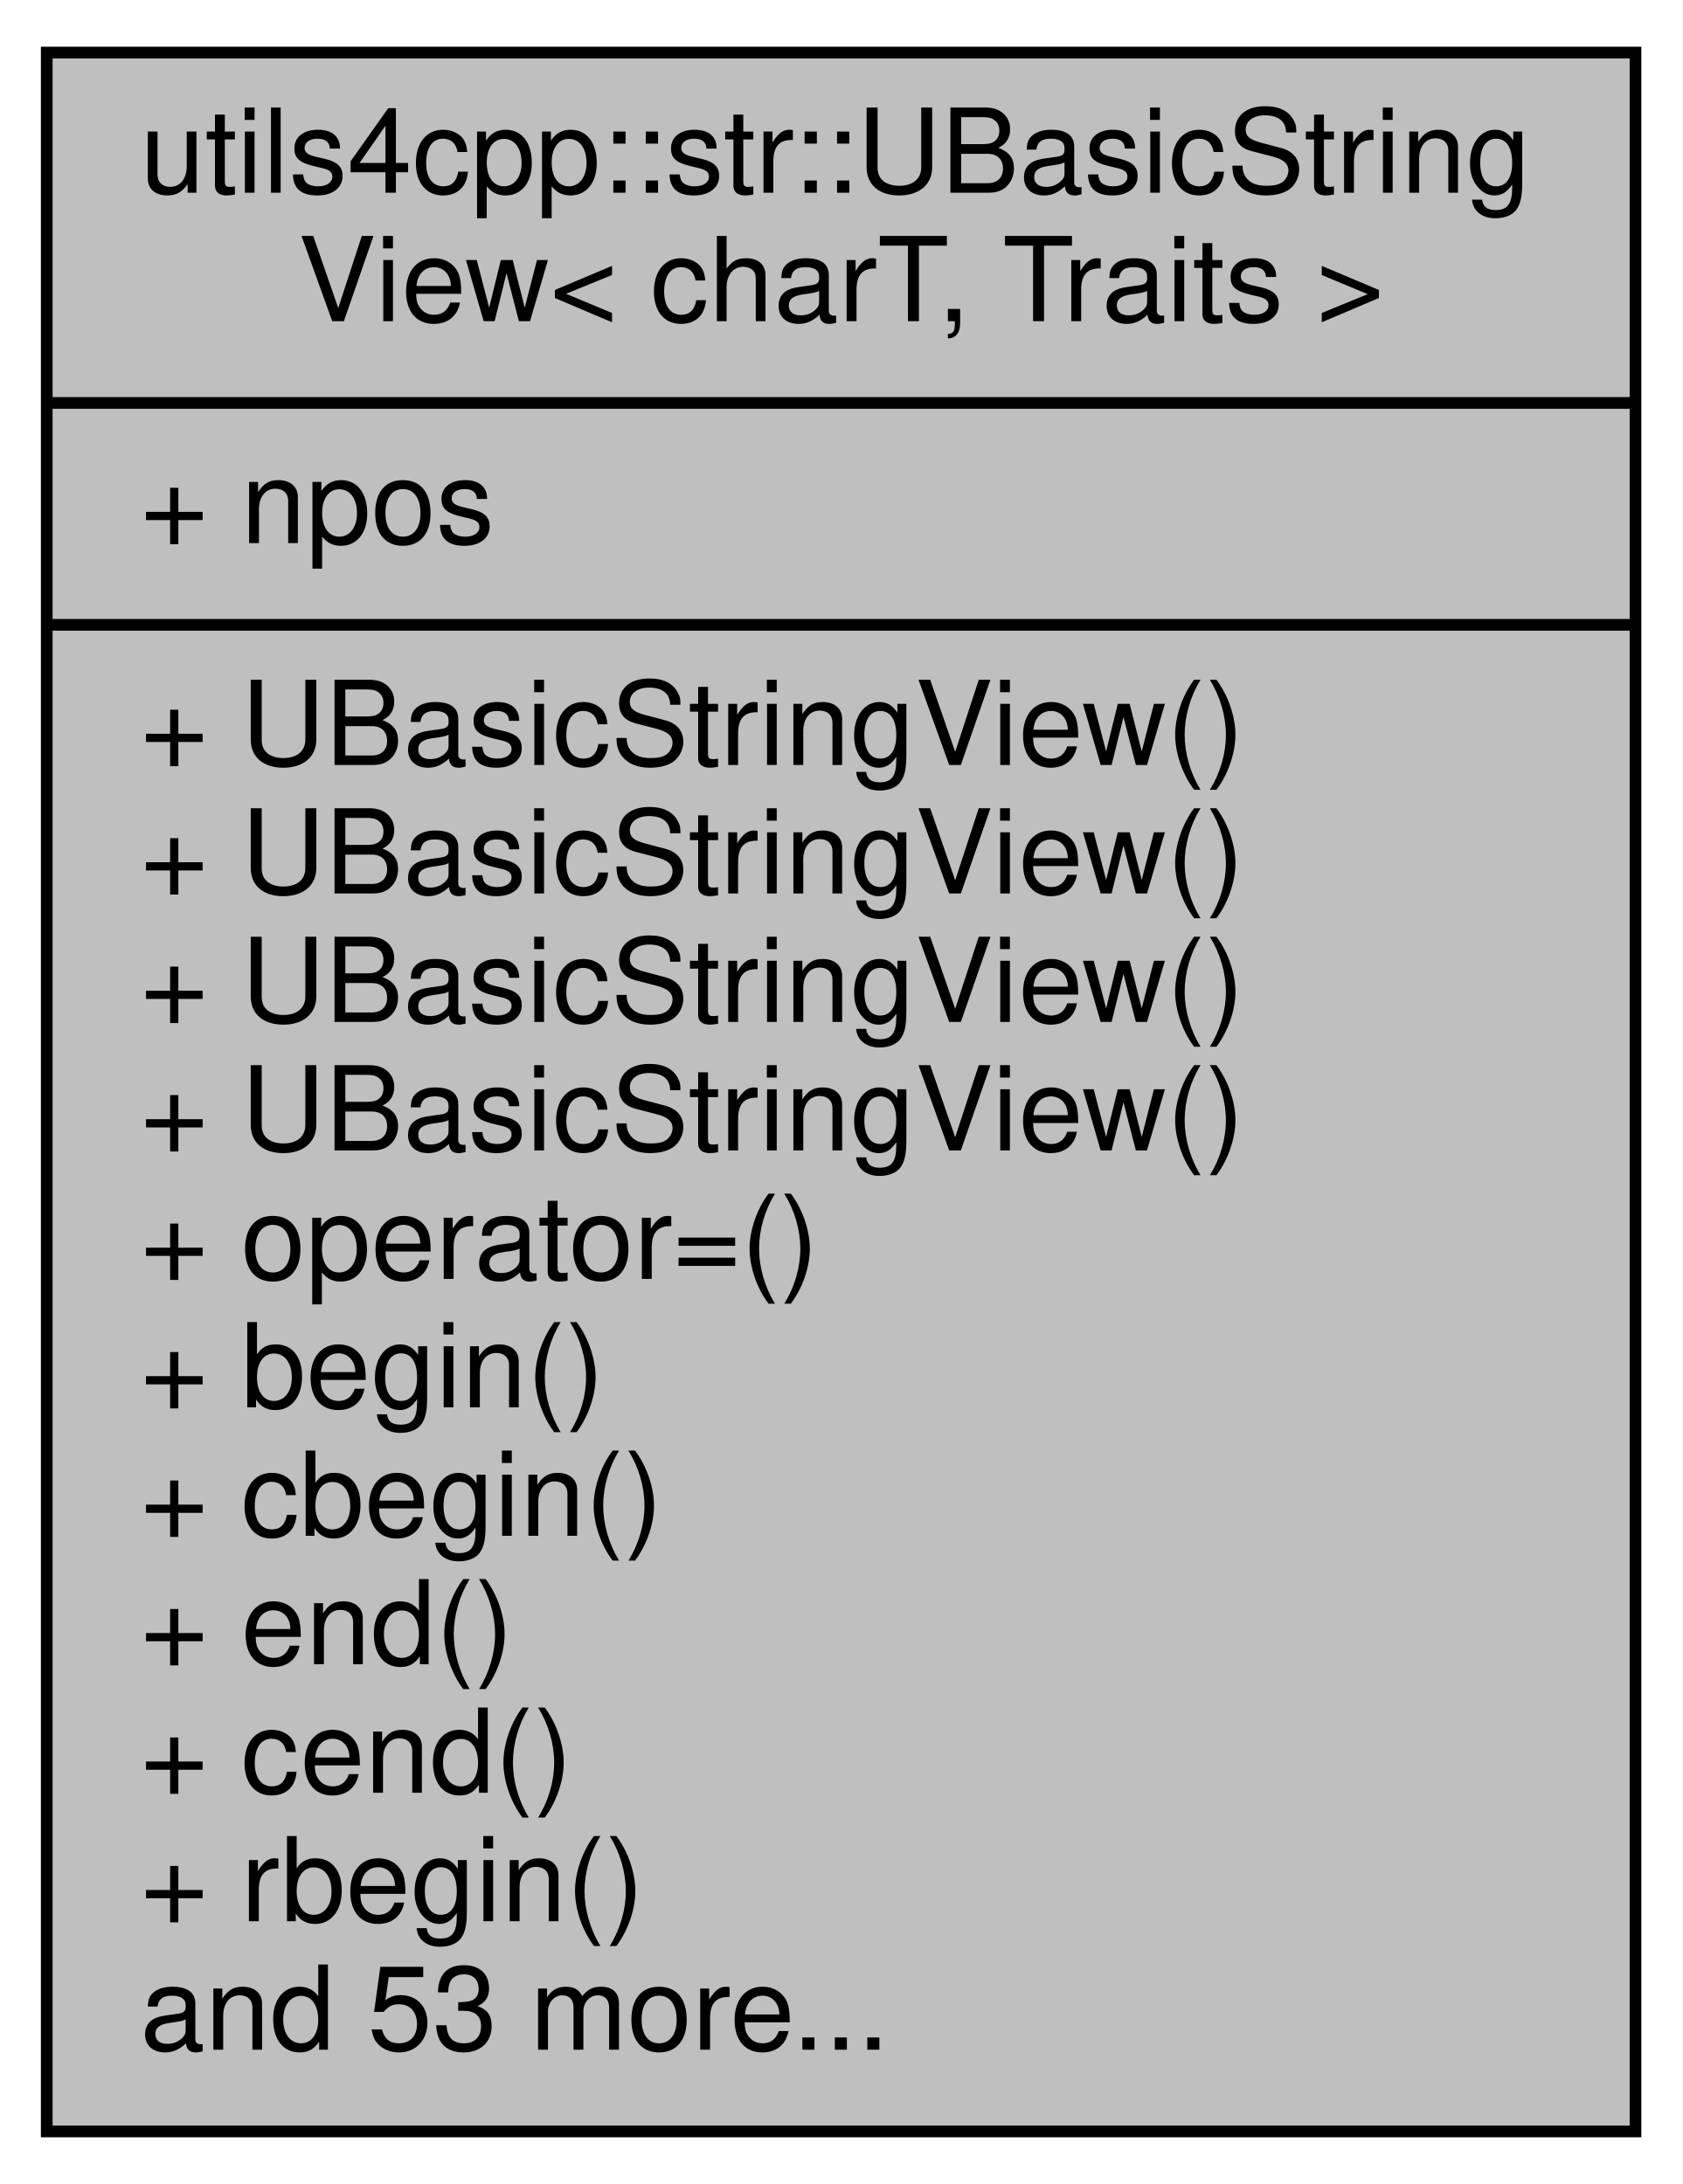
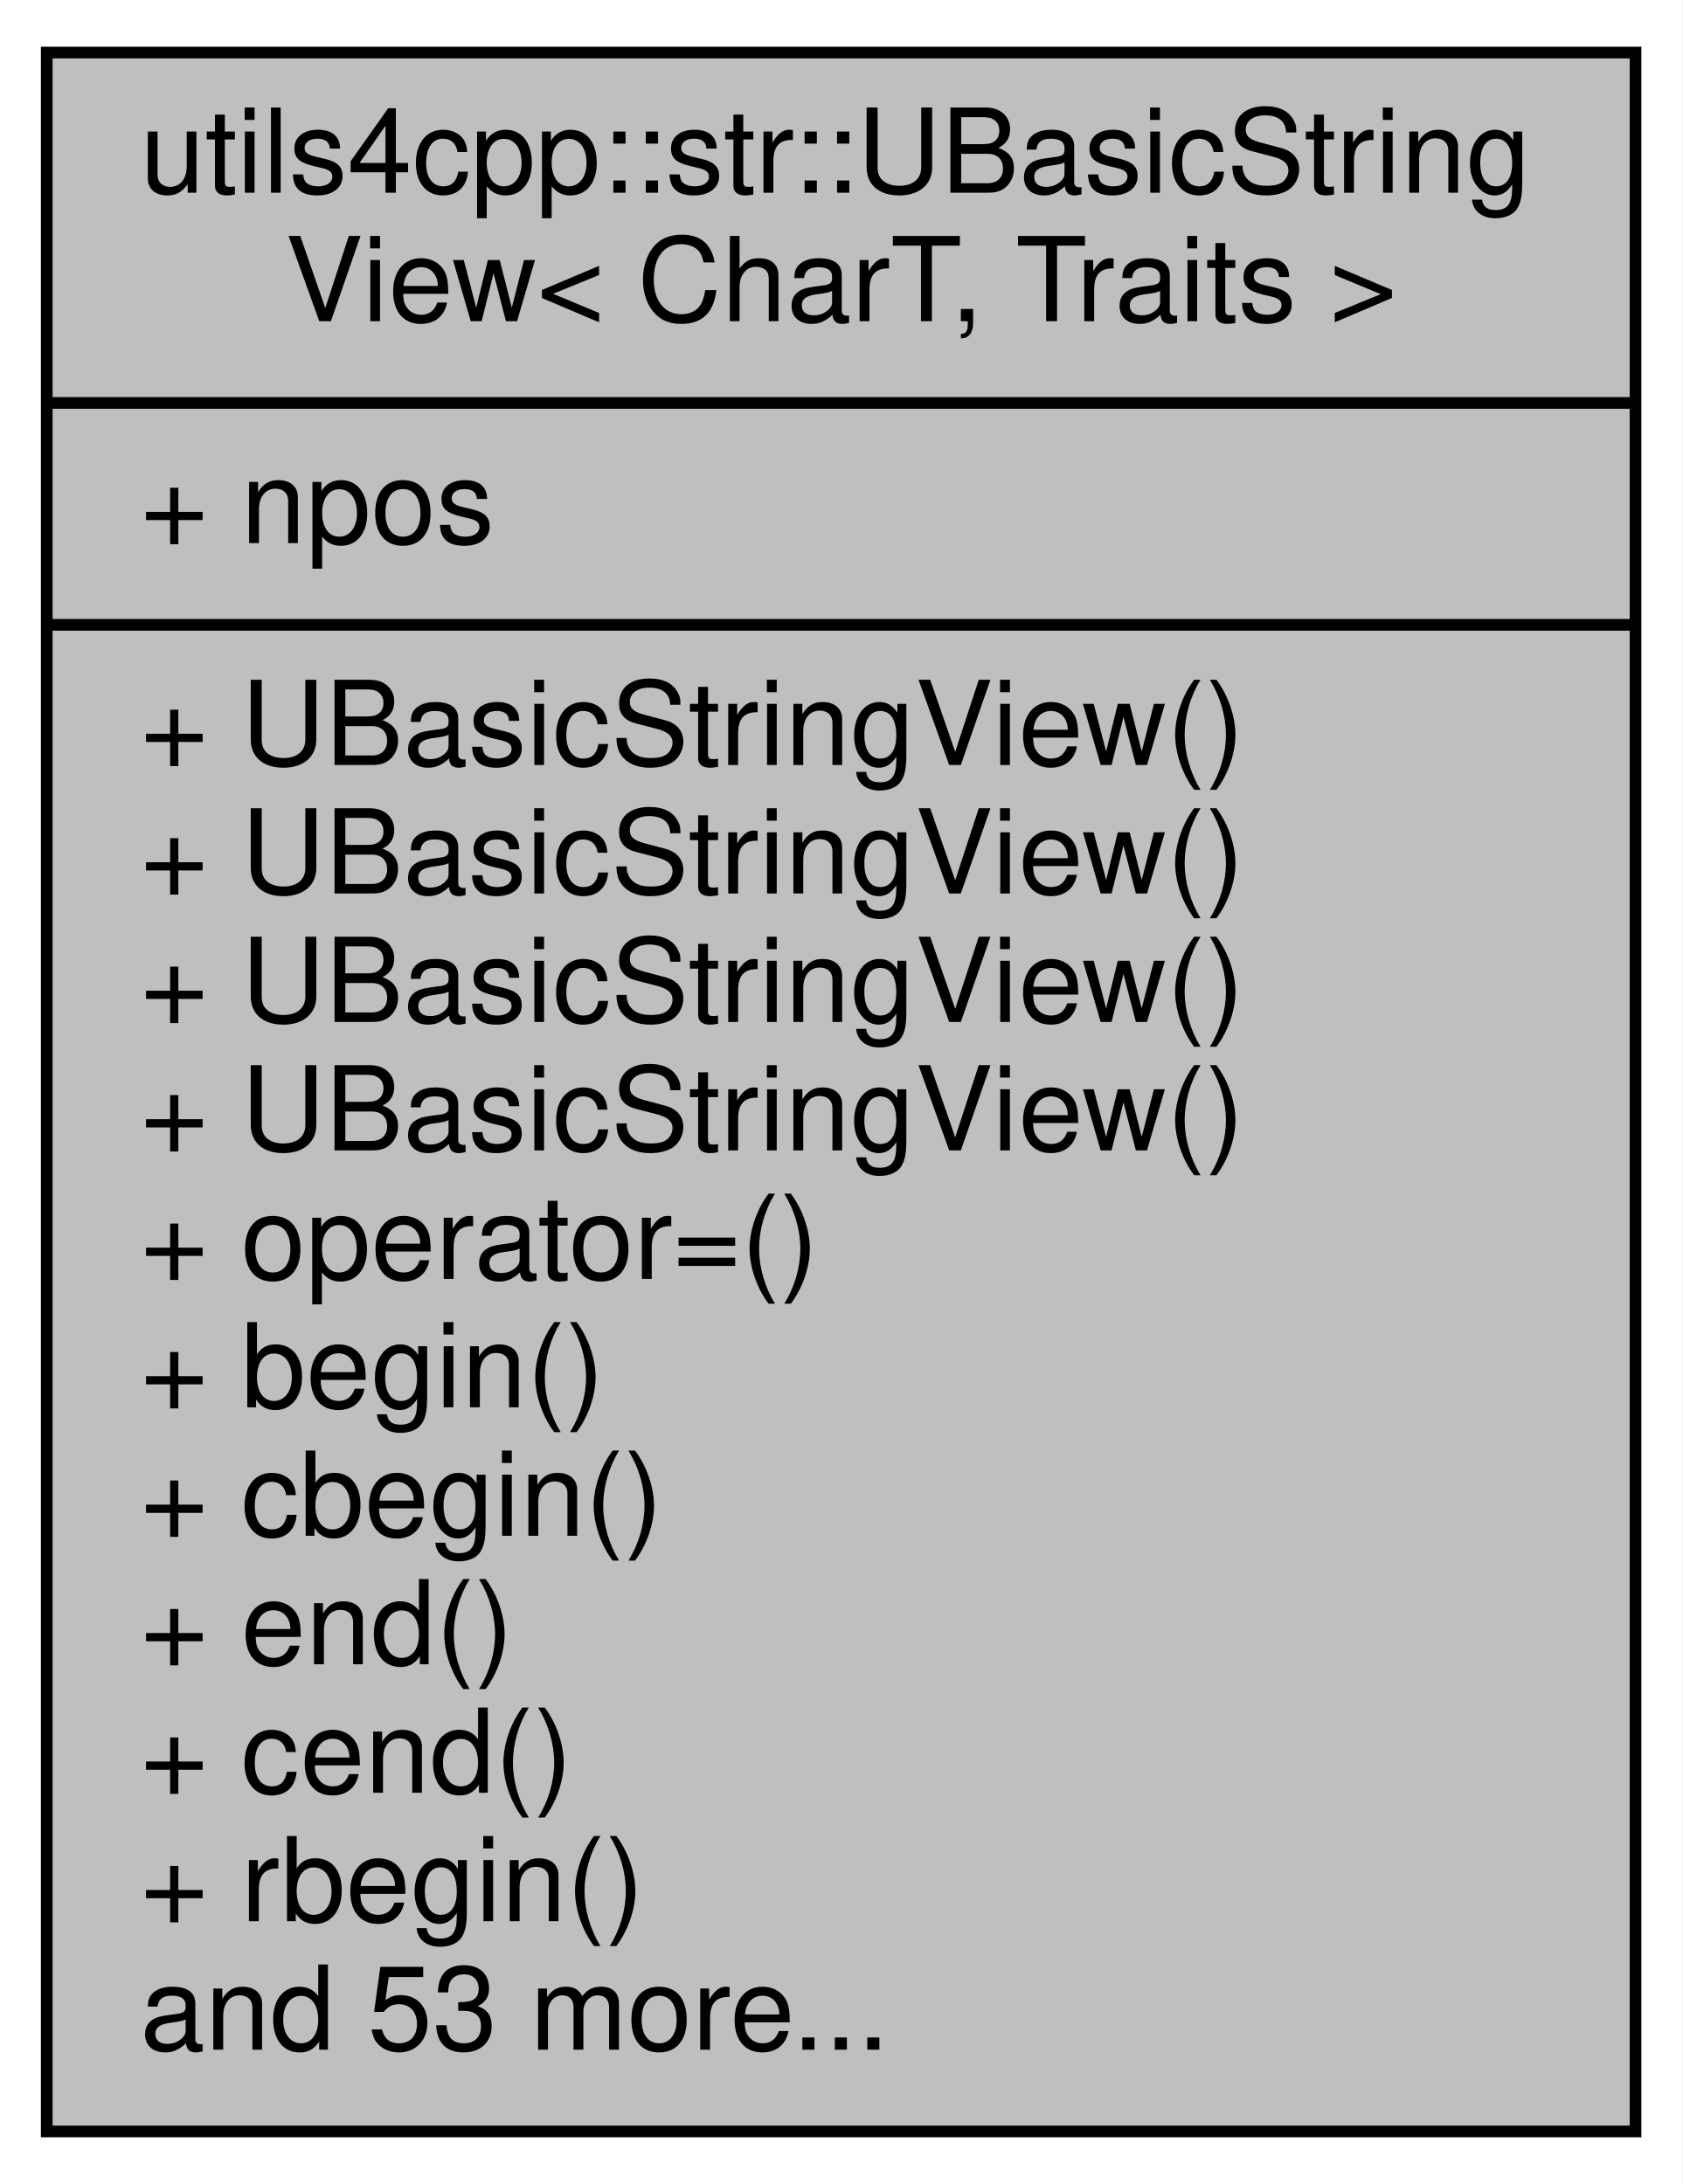
<svg xmlns="http://www.w3.org/2000/svg" xmlns:xlink="http://www.w3.org/1999/xlink" width="144pt" height="187pt" viewBox="0.00 0.00 144.00 187.00">
  <g id="graph0" class="graph" transform="scale(1 1) rotate(0) translate(4 183)">
    <polygon fill="white" stroke="none" points="-4,4 -4,-183 140,-183 140,4 -4,4" />
    <g id="node1" class="node">
      <g id="a_node1">
        <a xlink:title="The template class UBasicStringView describes an object that can refer to a constant contiguous seque...">
          <polygon fill="#bfbfbf" stroke="black" points="0,-0.5 0,-178.5 136,-178.5 136,-0.5 0,-0.5" />
          <text text-anchor="start" x="8" y="-166.5" font-family="Helvetica,sans-Serif" font-size="10.00">utils4cpp::str::UBasicString</text>
-           <text text-anchor="middle" x="68" y="-155.5" font-family="Helvetica,sans-Serif" font-size="10.00">View&lt; charT, Traits &gt;</text>
+           <text text-anchor="middle" x="68" y="-155.5" font-family="Helvetica,sans-Serif" font-size="10.00">View&lt; CharT, Traits &gt;</text>
          <polyline fill="none" stroke="black" points="0,-148.5 136,-148.5 " />
          <text text-anchor="start" x="8" y="-136.5" font-family="Helvetica,sans-Serif" font-size="10.00">+ npos</text>
          <polyline fill="none" stroke="black" points="0,-129.5 136,-129.5 " />
          <text text-anchor="start" x="8" y="-117.5" font-family="Helvetica,sans-Serif" font-size="10.00">+ UBasicStringView()</text>
          <text text-anchor="start" x="8" y="-106.5" font-family="Helvetica,sans-Serif" font-size="10.00">+ UBasicStringView()</text>
          <text text-anchor="start" x="8" y="-95.5" font-family="Helvetica,sans-Serif" font-size="10.00">+ UBasicStringView()</text>
          <text text-anchor="start" x="8" y="-84.5" font-family="Helvetica,sans-Serif" font-size="10.00">+ UBasicStringView()</text>
          <text text-anchor="start" x="8" y="-73.5" font-family="Helvetica,sans-Serif" font-size="10.00">+ operator=()</text>
          <text text-anchor="start" x="8" y="-62.5" font-family="Helvetica,sans-Serif" font-size="10.00">+ begin()</text>
          <text text-anchor="start" x="8" y="-51.5" font-family="Helvetica,sans-Serif" font-size="10.00">+ cbegin()</text>
          <text text-anchor="start" x="8" y="-40.5" font-family="Helvetica,sans-Serif" font-size="10.00">+ end()</text>
          <text text-anchor="start" x="8" y="-29.5" font-family="Helvetica,sans-Serif" font-size="10.00">+ cend()</text>
          <text text-anchor="start" x="8" y="-18.5" font-family="Helvetica,sans-Serif" font-size="10.00">+ rbegin()</text>
          <text text-anchor="start" x="8" y="-7.5" font-family="Helvetica,sans-Serif" font-size="10.00">and 53 more...</text>
        </a>
      </g>
    </g>
  </g>
</svg>
